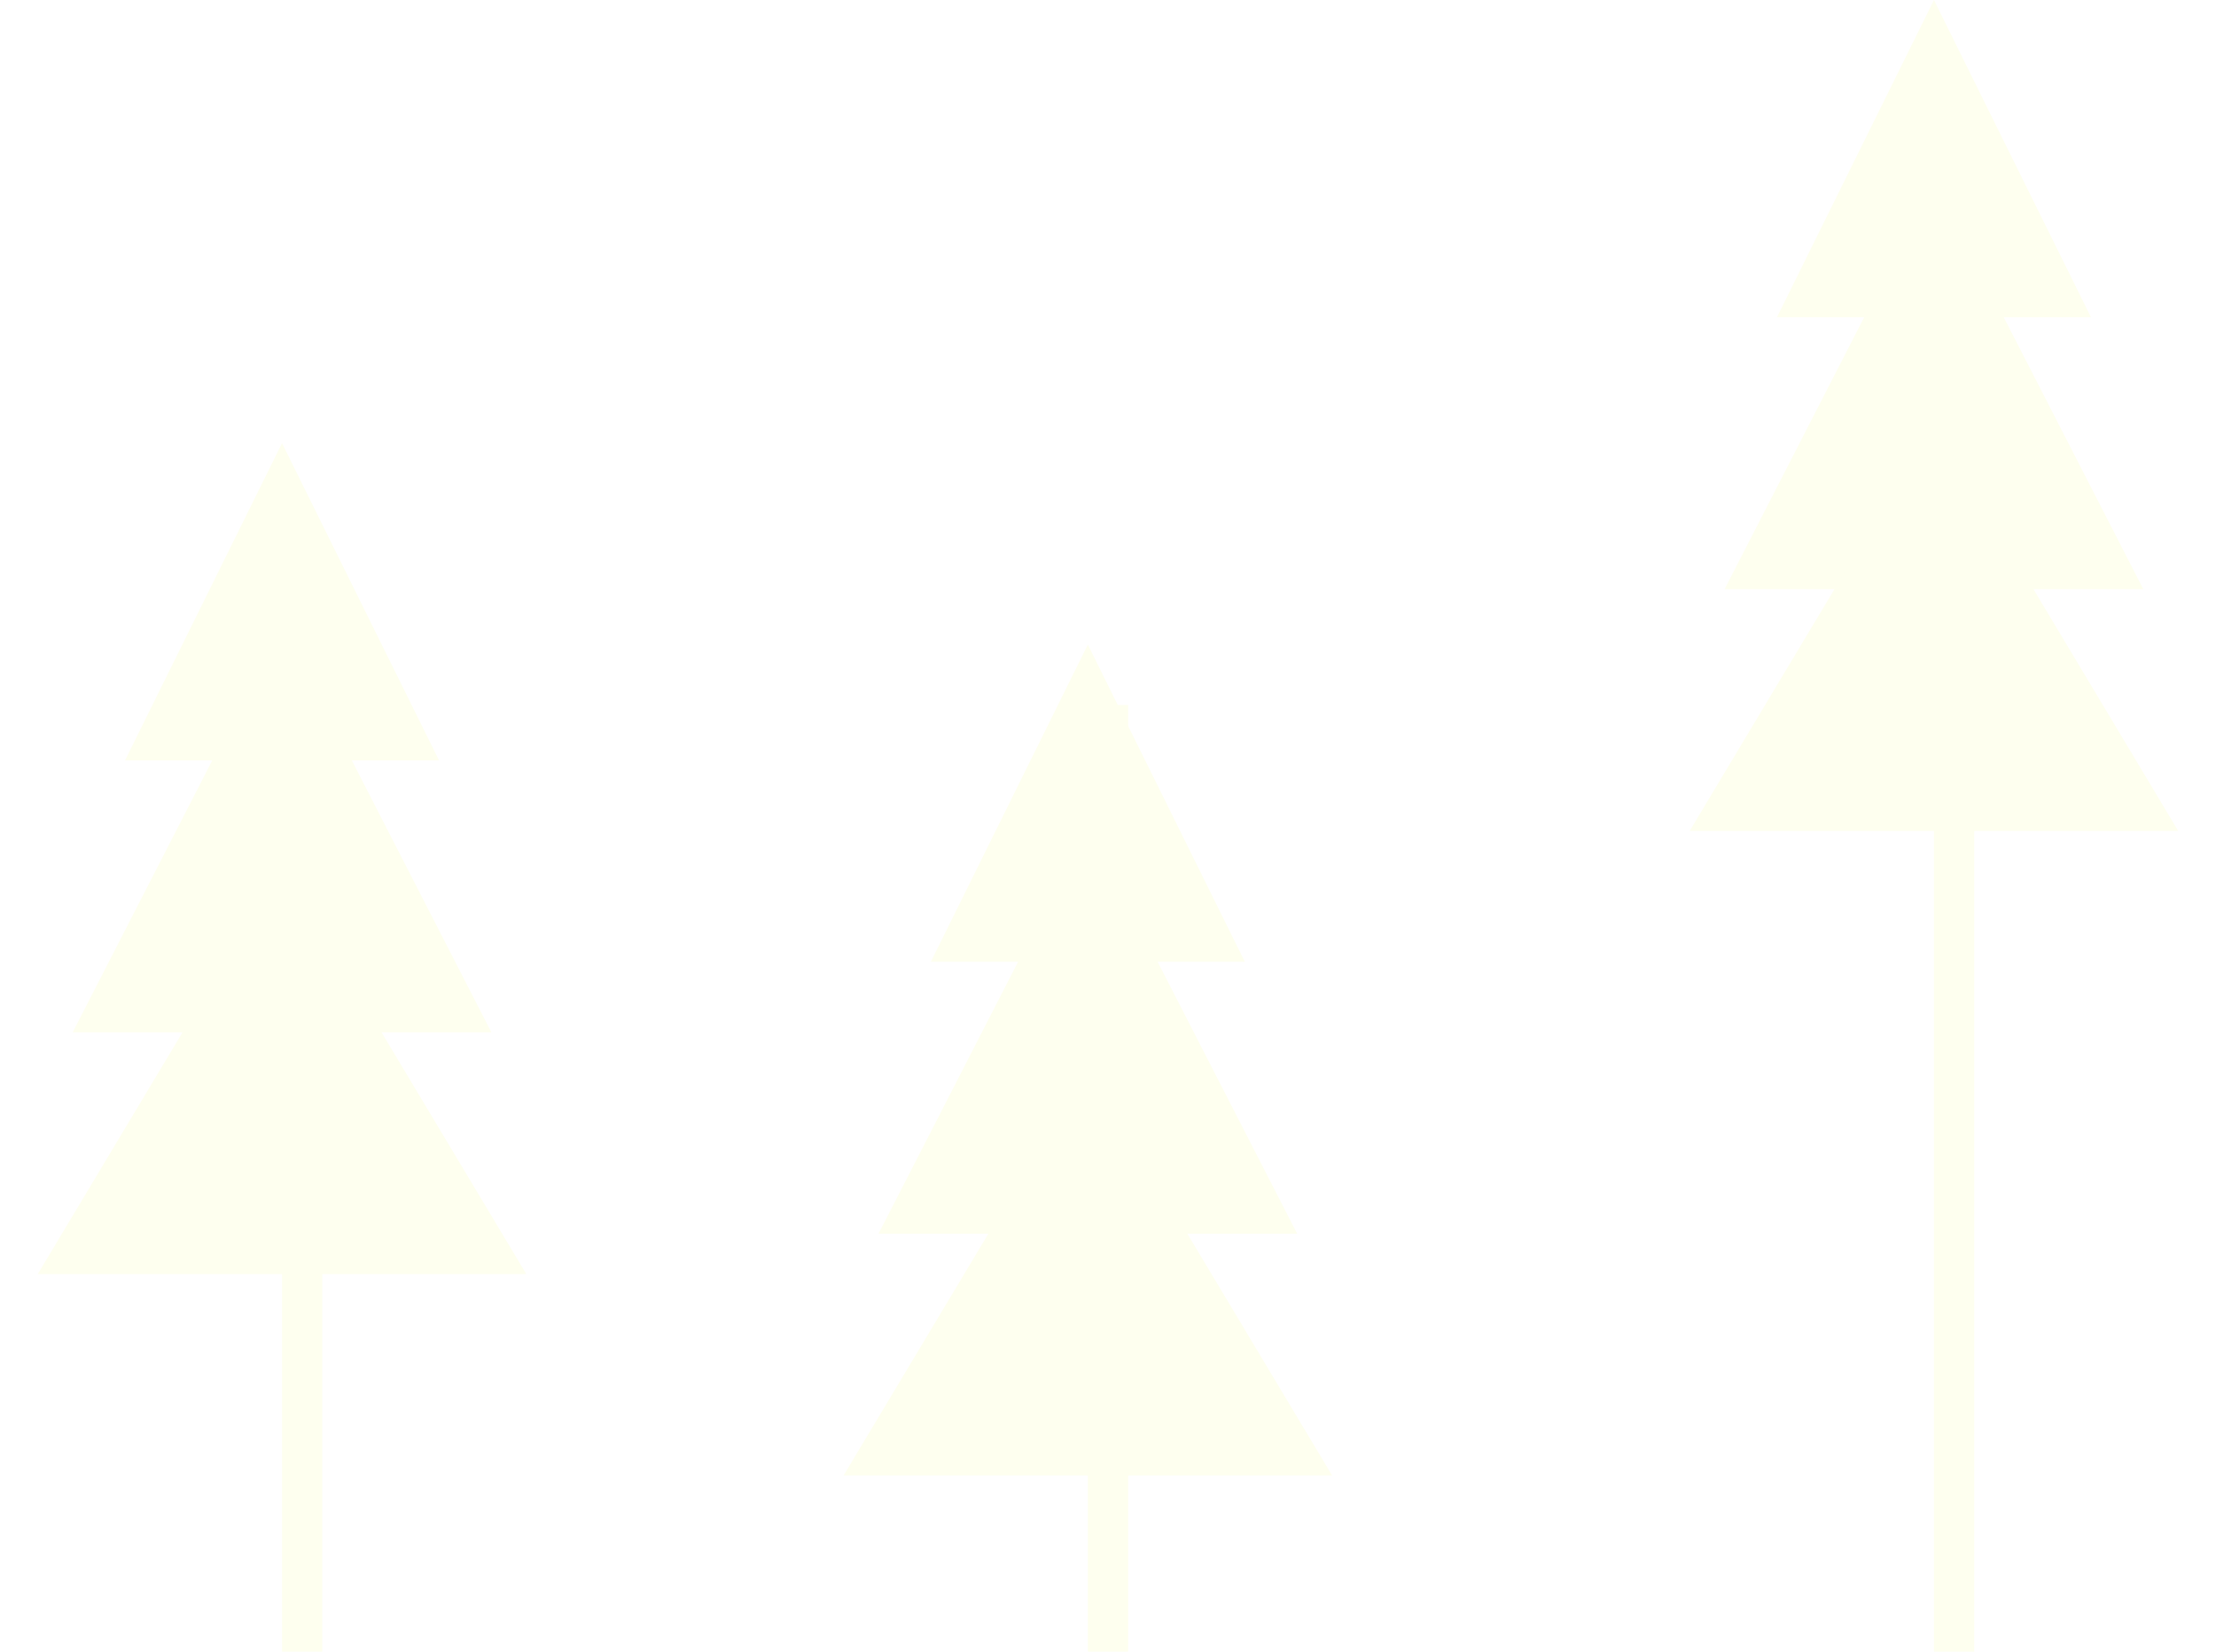
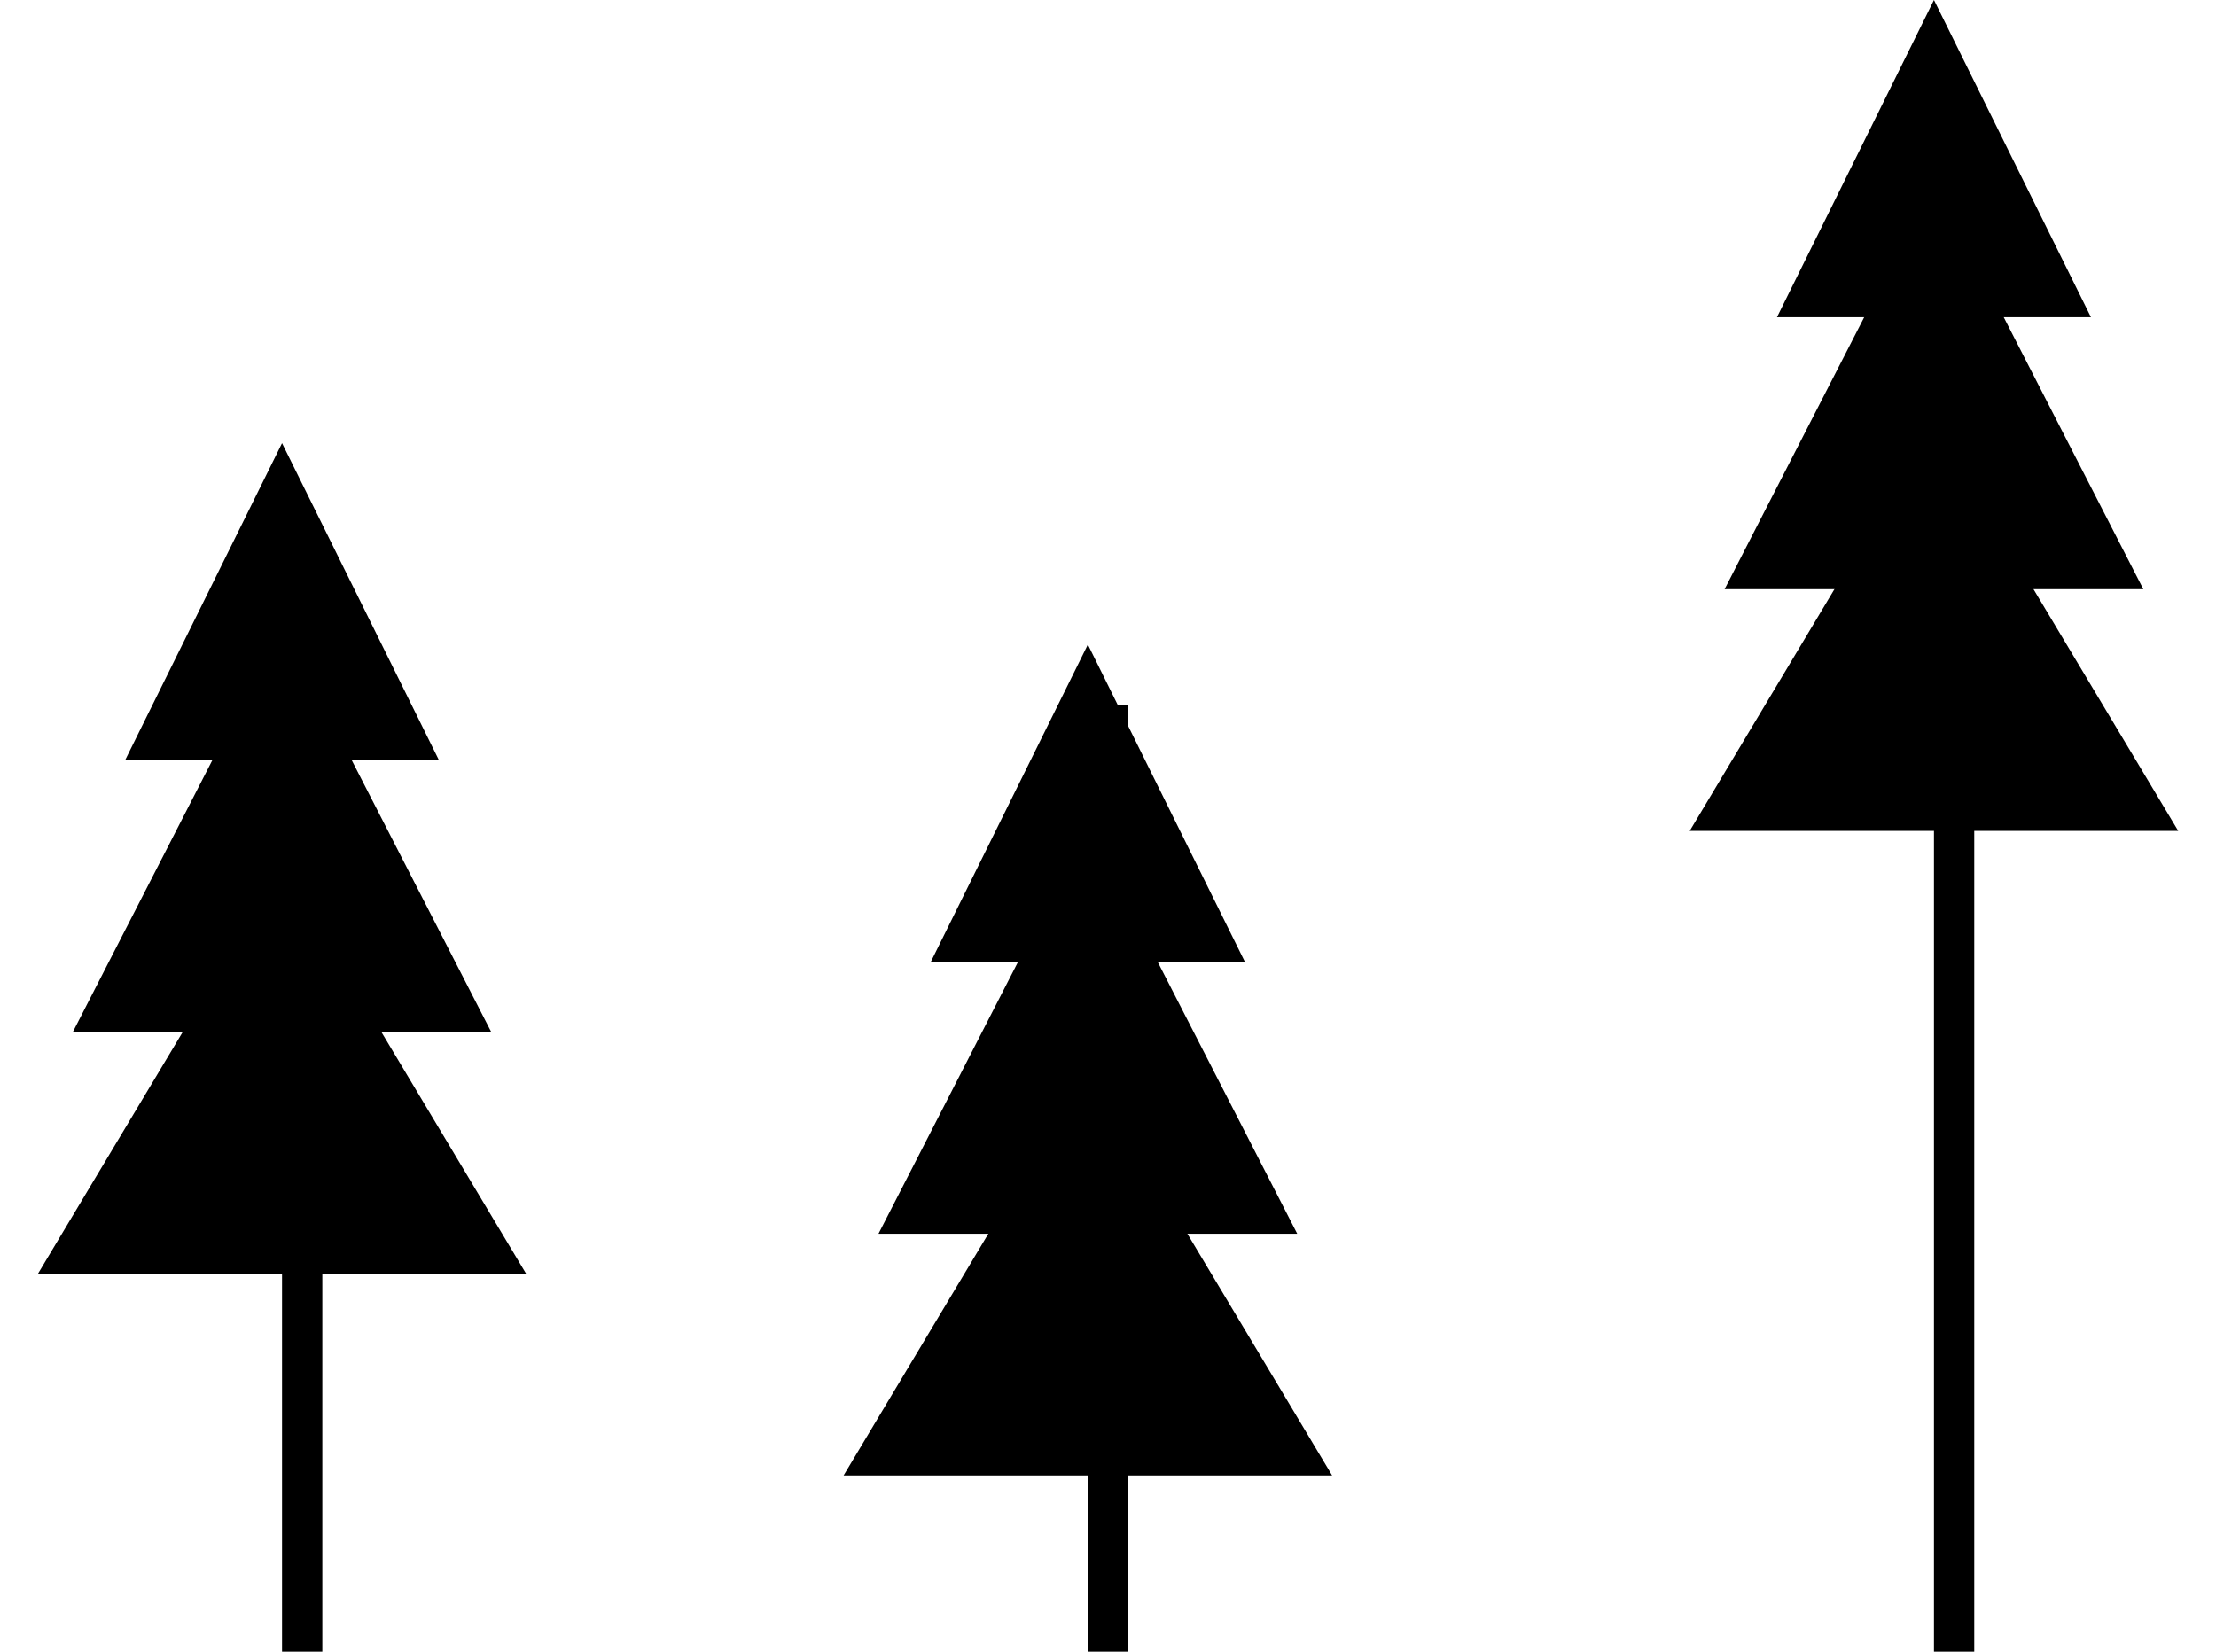
<svg xmlns="http://www.w3.org/2000/svg" width="110" height="82" viewBox="0 0 110 82" fill="none">
-   <path d="M14 22L21.794 37.75H6.206L14 22Z" fill="#FEFFEF" />
-   <path d="M14 31L24.392 51.25H3.608L14 31Z" fill="#FEFFEF" />
-   <path d="M14 43L26.124 63.25H1.876L14 43Z" fill="#FEFFEF" />
-   <line x1="15" y1="35" x2="15" y2="82" stroke="#FEFFEF" stroke-width="2" />
-   <path d="M54 32L61.794 47.75H46.206L54 32Z" fill="#FEFFEF" />
-   <path d="M54 41L64.392 61.25H43.608L54 41Z" fill="#FEFFEF" />
-   <path d="M54 53L66.124 73.25H41.876L54 53Z" fill="#FEFFEF" />
-   <line x1="55" y1="35" x2="55" y2="82" stroke="#FEFFEF" stroke-width="2" />
-   <path d="M96 0L103.794 15.75H88.206L96 0Z" fill="#FEFFEF" />
-   <path d="M96 9L106.392 29.25H85.608L96 9Z" fill="#FEFFEF" />
-   <path d="M96 21L108.124 41.25H83.876L96 21Z" fill="#FEFFEF" />
-   <line x1="97" y1="35" x2="97" y2="82" stroke="#FEFFEF" stroke-width="2" />
+   <path d="M14 22L21.794 37.75H6.206L14 22Z" fill="black" />
+   <path d="M14 31L24.392 51.25H3.608L14 31Z" fill="black" />
+   <path d="M14 43L26.124 63.25H1.876L14 43Z" fill="black" />
+   <line x1="15" y1="35" x2="15" y2="82" stroke="black" stroke-width="2" />
+   <path d="M54 32L61.794 47.75H46.206L54 32Z" fill="black" />
+   <path d="M54 41L64.392 61.25H43.608L54 41Z" fill="black" />
+   <path d="M54 53L66.124 73.25H41.876L54 53Z" fill="black" />
+   <line x1="55" y1="35" x2="55" y2="82" stroke="black" stroke-width="2" />
+   <path d="M96 0L103.794 15.75H88.206L96 0Z" fill="black" />
+   <path d="M96 9L106.392 29.25H85.608L96 9Z" fill="black" />
+   <path d="M96 21L108.124 41.25H83.876L96 21Z" fill="black" />
+   <line x1="97" y1="35" x2="97" y2="82" stroke="black" stroke-width="2" />
</svg>
